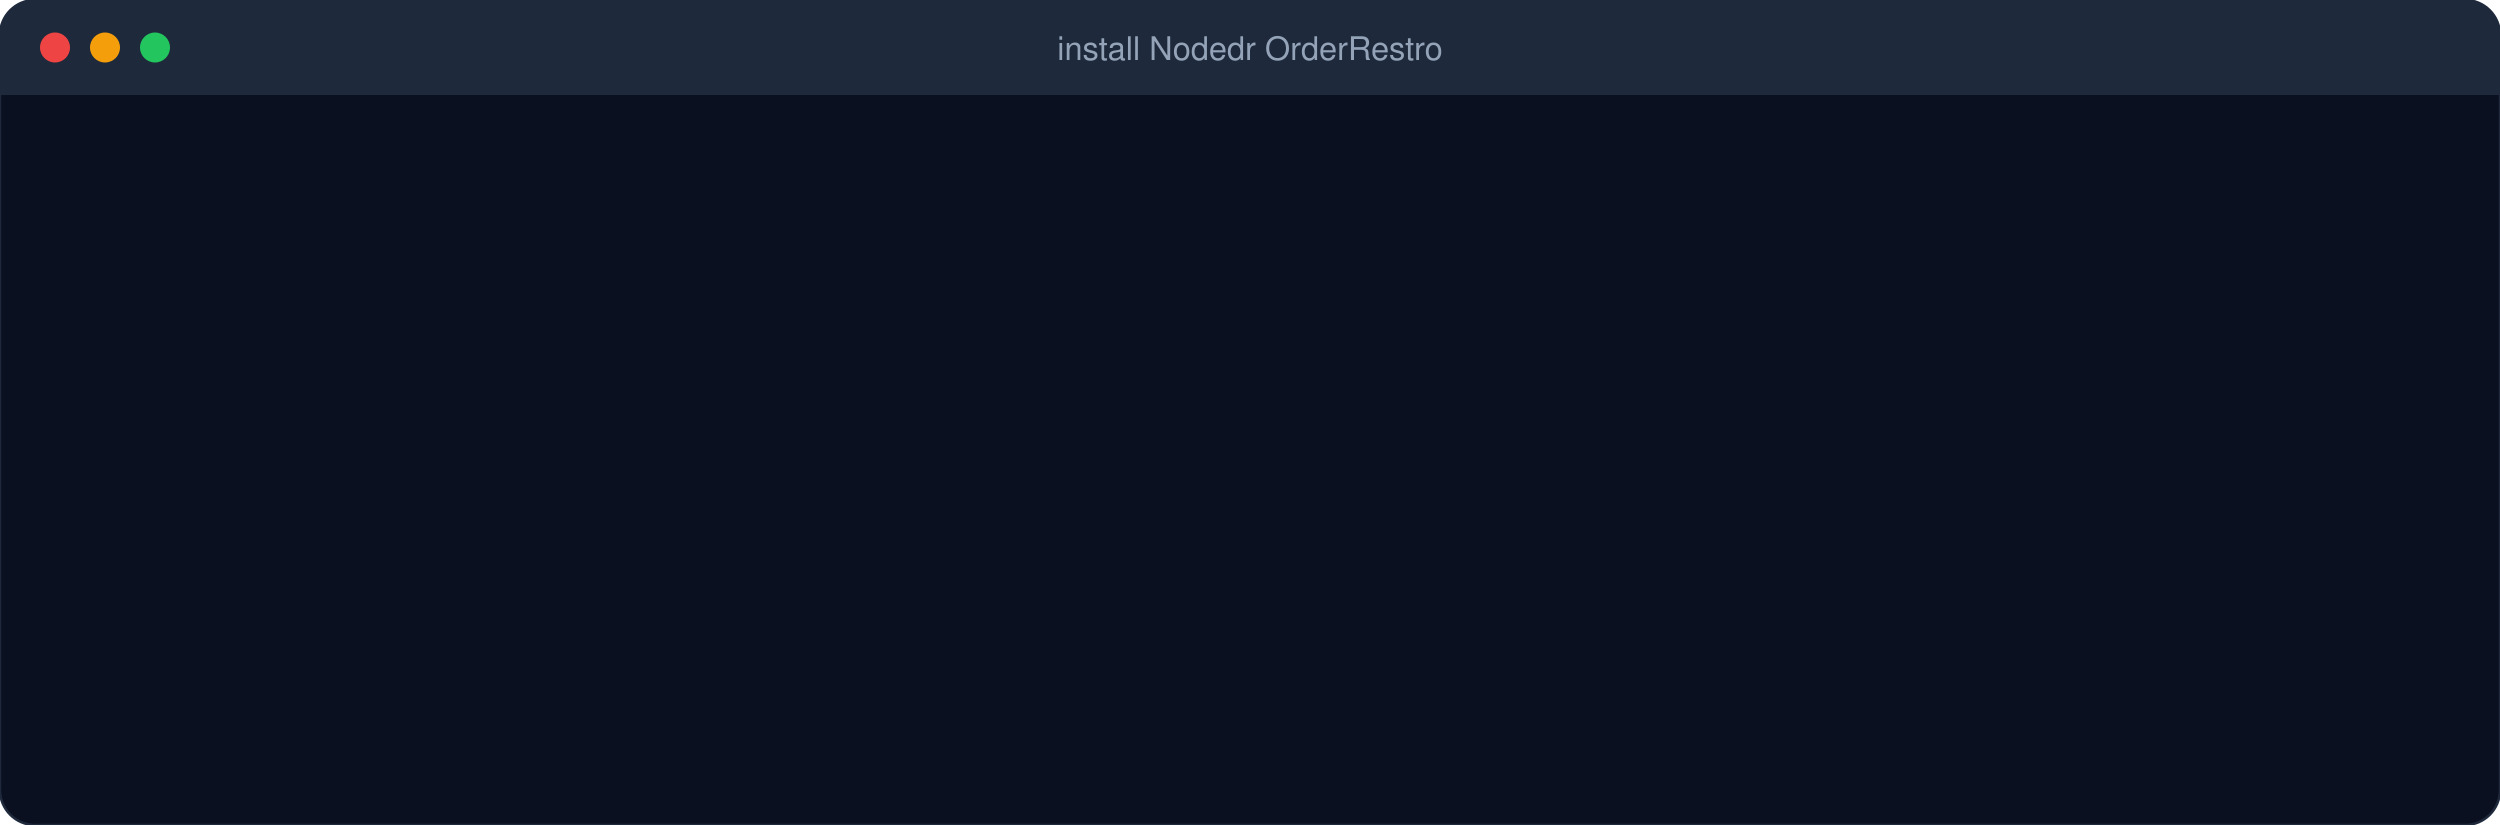
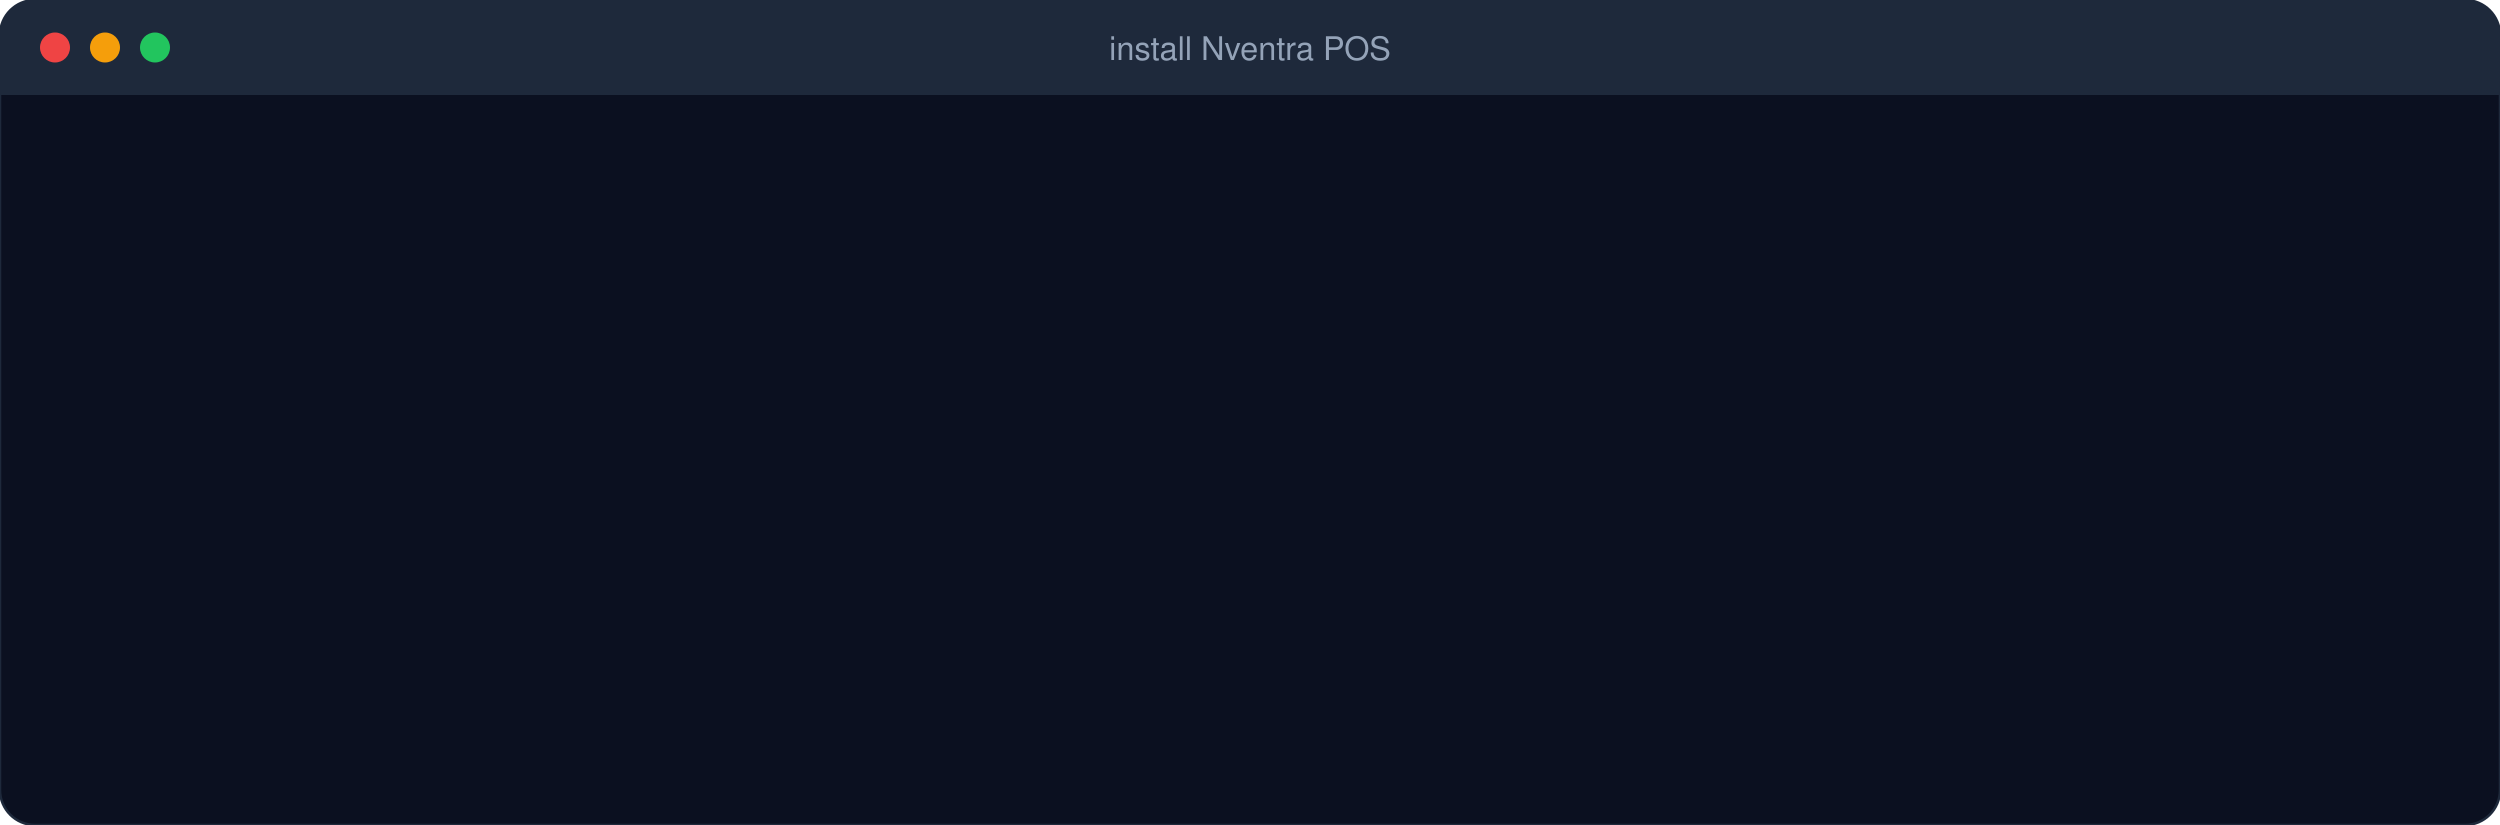
- <svg xmlns="http://www.w3.org/2000/svg" width="1000" height="330" viewBox="0 0 1000 330" role="img" aria-label="Install Nodedr OrderRestro in a few commands">
+ <svg xmlns="http://www.w3.org/2000/svg" width="1000" height="330" viewBox="0 0 1000 330" role="img" aria-label="Install Nventra POS in a few commands">
  <style>@media (prefers-reduced-motion: reduce){*{animation:none!important;opacity:1!important;transform:none!important}}@keyframes l0{0%,4.00%{width:0}14.00%,93%{width:677px}100%{width:0}}@keyframes l1{0%,20.00%{width:0}30.00%,93%{width:299px}100%{width:0}}@keyframes l2{0%,30.00%{width:0}40.00%,93%{width:170px}100%{width:0}}@keyframes l3{0%,50.00%{opacity:0;transform:translateY(6px)}52.00%,93.00%{opacity:1;transform:translateY(0)}100%{opacity:0;transform:translateY(0)}}@keyframes l4{0%,60.00%{opacity:0;transform:translateY(6px)}62.00%,93.00%{opacity:1;transform:translateY(0)}100%{opacity:0;transform:translateY(0)}}@keyframes l5{0%,72.00%{opacity:0;transform:translateY(6px)}74.00%,93.00%{opacity:1;transform:translateY(0)}100%{opacity:0;transform:translateY(0)}}.l0{animation:l0 14.0s steps(24) infinite}.l1{animation:l1 14.0s steps(24) infinite}.l2{animation:l2 14.0s steps(24) infinite}.l3{animation:l3 14.0s ease-out infinite;opacity:0}.l4{animation:l4 14.0s ease-out infinite;opacity:0}.l5{animation:l5 14.0s ease-out infinite;opacity:0}</style>
  <defs>
    <clipPath id="k0">
      <rect class="l0" x="28" y="58" width="0" height="28" />
    </clipPath>
    <clipPath id="k1">
      <rect class="l1" x="28" y="98" width="0" height="28" />
    </clipPath>
    <clipPath id="k2">
      <rect class="l2" x="28" y="138" width="0" height="28" />
    </clipPath>
  </defs>
  <rect width="1000" height="330" rx="14" fill="#0b1020" stroke="#1e293b" />
  <rect width="1000" height="38" rx="14" fill="#1e293b" />
  <rect y="24" width="1000" height="14" fill="#1e293b" />
  <circle cx="22" cy="19" r="6" fill="#ef4444" />
  <circle cx="42" cy="19" r="6" fill="#f59e0b" />
  <circle cx="62" cy="19" r="6" fill="#22c55e" />
-   <text x="500" y="24" text-anchor="middle" font-family="-apple-system,BlinkMacSystemFont,'Segoe UI',Helvetica,Arial,sans-serif" font-size="13" fill="#94a3b8">install Nodedr OrderRestro</text>
+   <text x="500" y="24" text-anchor="middle" font-family="-apple-system,BlinkMacSystemFont,'Segoe UI',Helvetica,Arial,sans-serif" font-size="13" fill="#94a3b8">install Nventra POS</text>
  <g clip-path="url(#k0)">
    <text x="28" y="78" font-family="ui-monospace,SFMono-Regular,Menlo,Consolas,monospace" font-size="18" fill="#fb923c">$</text>
-     <text x="50" y="78" font-family="ui-monospace,SFMono-Regular,Menlo,Consolas,monospace" font-size="18" fill="#e2e8f0">git clone https://github.com/Raktim94/nodedr-restaurant-pos</text>
+     <text x="50" y="78" font-family="ui-monospace,SFMono-Regular,Menlo,Consolas,monospace" font-size="18" fill="#e2e8f0">git clone https://github.com/CanteenX/restaurant-pos</text>
  </g>
  <g clip-path="url(#k1)">
    <text x="28" y="118" font-family="ui-monospace,SFMono-Regular,Menlo,Consolas,monospace" font-size="18" fill="#fb923c">$</text>
-     <text x="50" y="118" font-family="ui-monospace,SFMono-Regular,Menlo,Consolas,monospace" font-size="18" fill="#e2e8f0">cd nodedr-restaurant-pos</text>
+     <text x="50" y="118" font-family="ui-monospace,SFMono-Regular,Menlo,Consolas,monospace" font-size="18" fill="#e2e8f0">cd restaurant-pos</text>
  </g>
  <g clip-path="url(#k2)">
    <text x="28" y="158" font-family="ui-monospace,SFMono-Regular,Menlo,Consolas,monospace" font-size="18" fill="#fb923c">$</text>
    <text x="50" y="158" font-family="ui-monospace,SFMono-Regular,Menlo,Consolas,monospace" font-size="18" fill="#e2e8f0">./install.sh</text>
  </g>
  <g class="l3">
    <text x="50" y="198" font-family="ui-monospace,SFMono-Regular,Menlo,Consolas,monospace" font-size="18" fill="#86efac">[+] Containers built and started</text>
  </g>
  <g class="l4">
    <text x="50" y="238" font-family="ui-monospace,SFMono-Regular,Menlo,Consolas,monospace" font-size="18" fill="#86efac">[ok] Ready on http://localhost - open it and finish first-run setup</text>
  </g>
  <g class="l5">
-     <text x="50" y="278" font-family="ui-monospace,SFMono-Regular,Menlo,Consolas,monospace" font-size="18" fill="#fde68a">Nodedr OrderRestro is running on your own machine.</text>
+     <text x="50" y="278" font-family="ui-monospace,SFMono-Regular,Menlo,Consolas,monospace" font-size="18" fill="#fde68a">Nventra POS is running on your own machine.</text>
  </g>
</svg>
